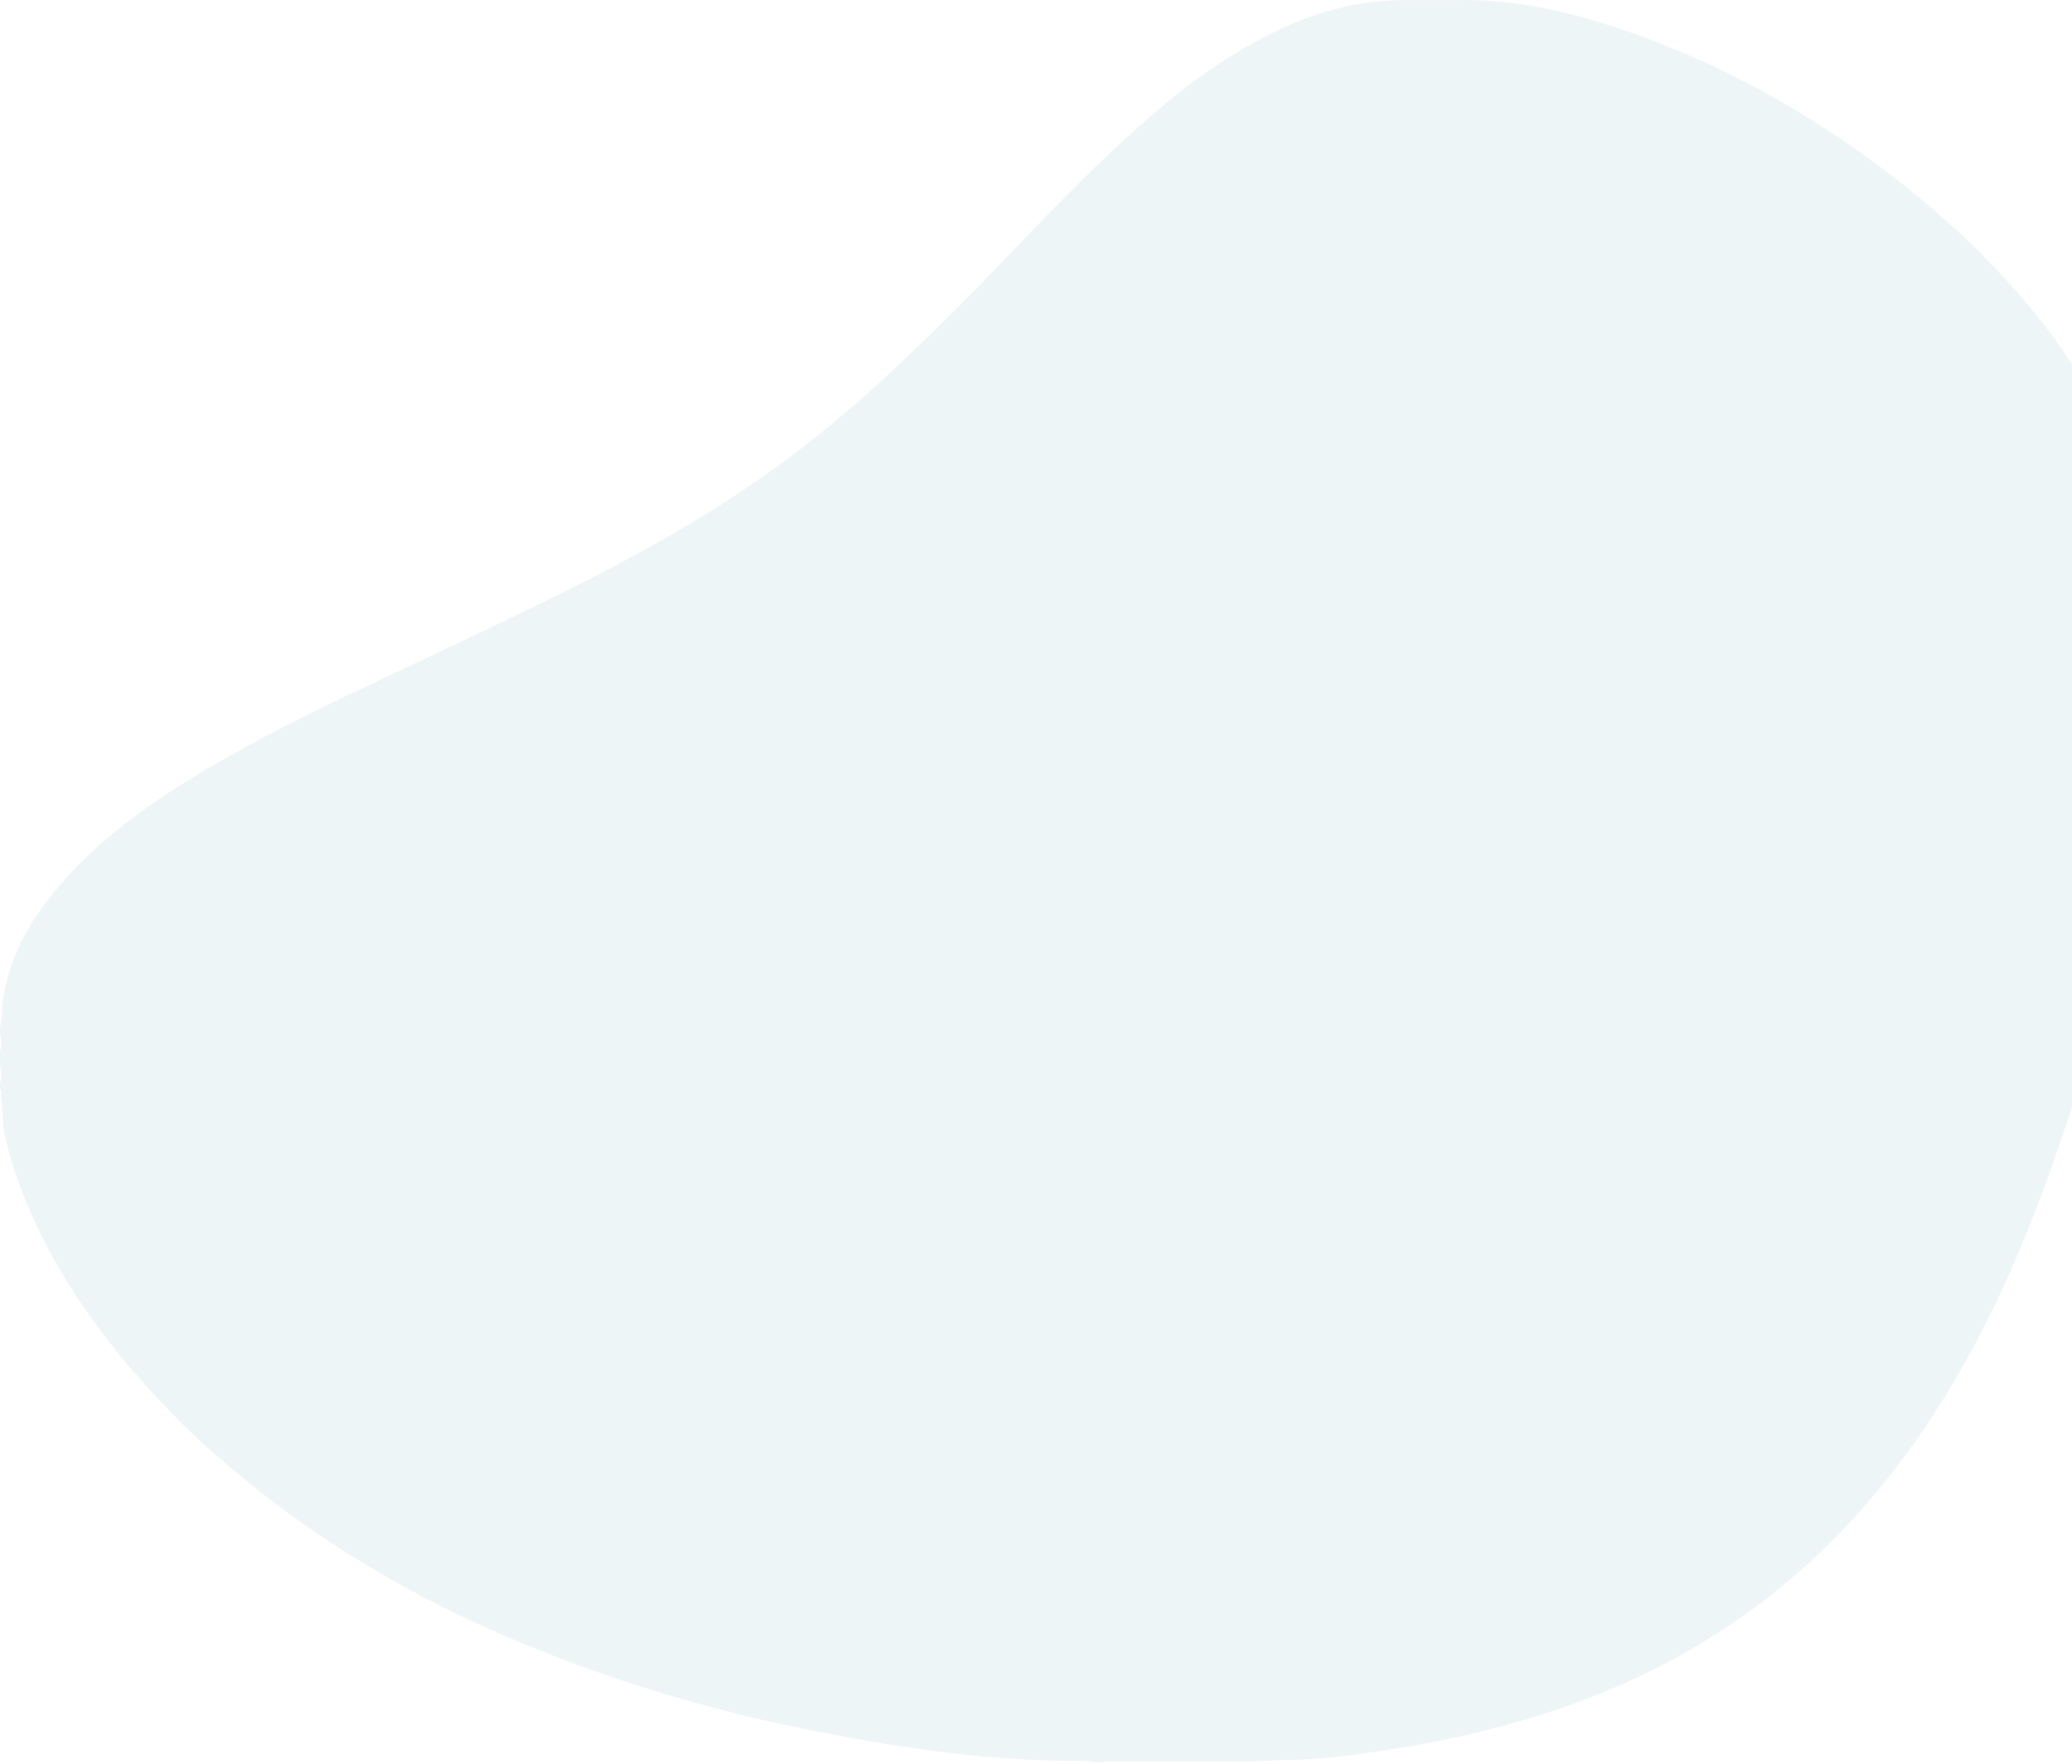
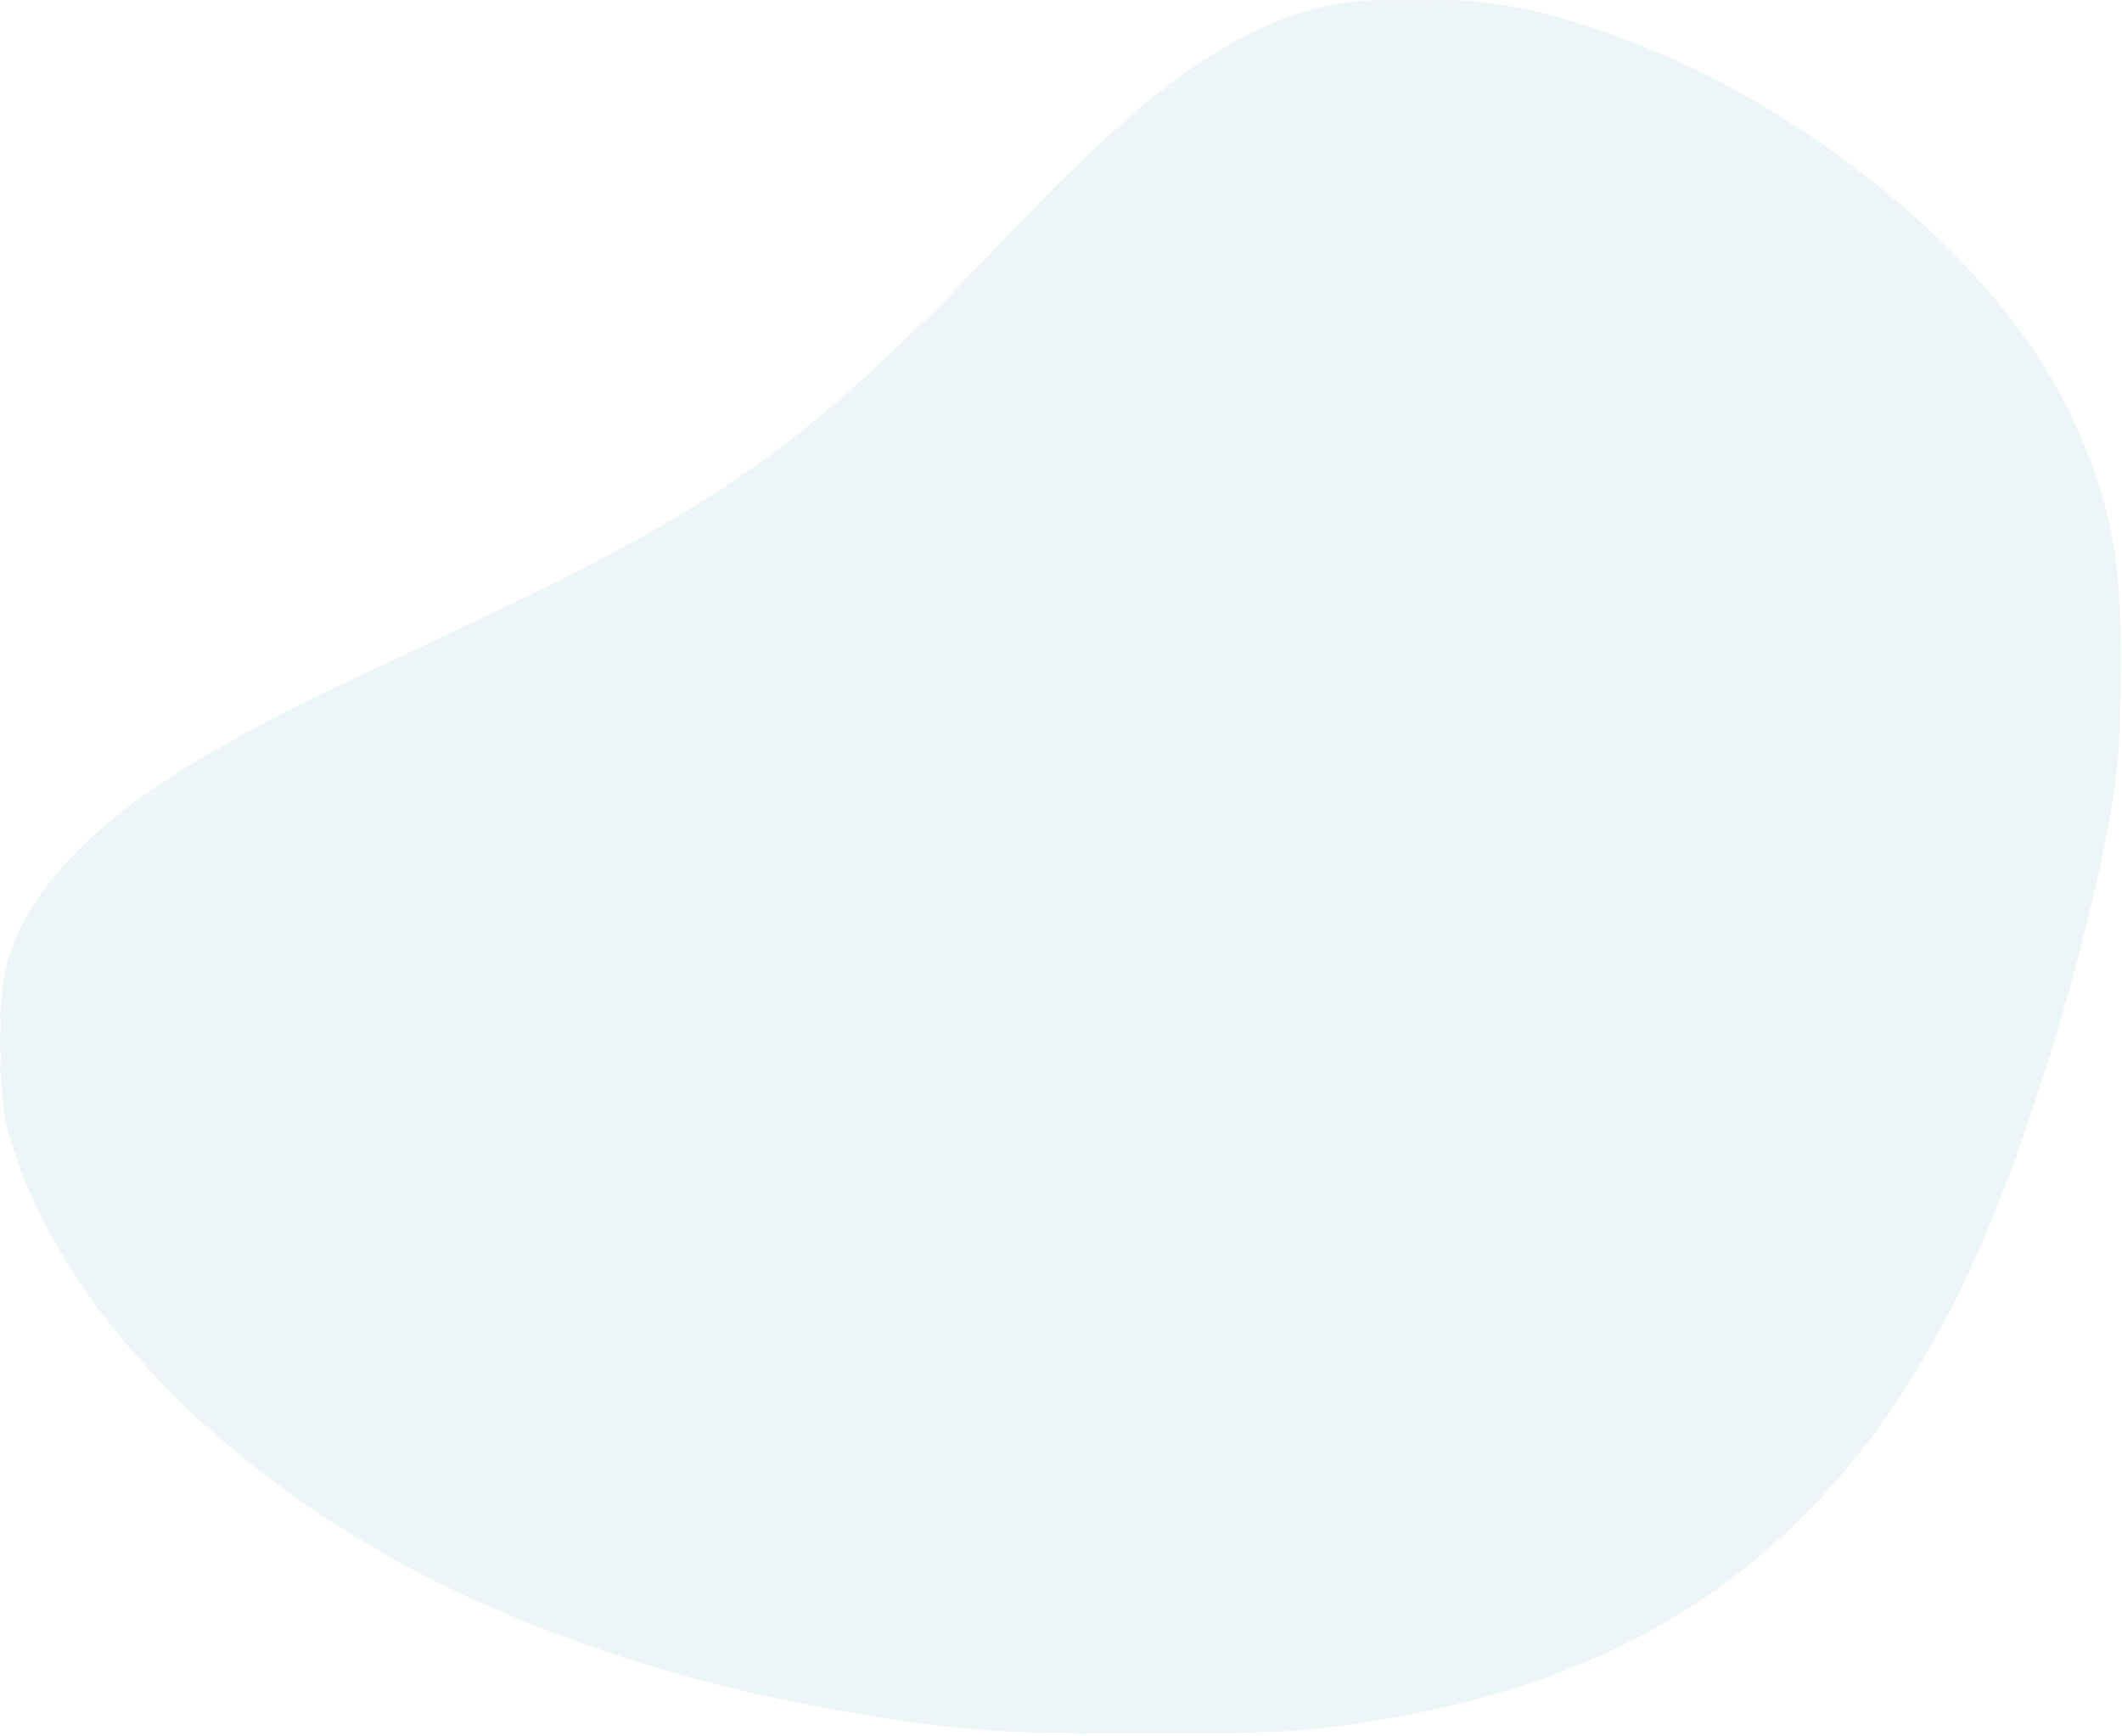
- <svg xmlns="http://www.w3.org/2000/svg" width="1034" height="880" viewBox="0 0 1034 880" fill="none">
+ <svg xmlns="http://www.w3.org/2000/svg" width="1076" height="880" viewBox="0 0 1076 880" fill="none">
  <path d="M0 515.871C0 514.935 0 514 0 513.064C0.9 509.415 0.8 505.672 1.1 502.023C3.6 478.82 14.7 459.171 30 441.488C55.1 412.39 87.7 391.993 121.6 373.28C154.8 354.941 189.5 339.504 223.8 323.13C260.9 305.446 298.1 288.043 333.6 267.647C358.9 253.144 383 237.145 405.7 219.181C427.4 202.059 447.4 183.346 467 164.259C483.6 148.072 499.5 131.324 515.5 114.67C534.2 95.022 553.6 75.935 574.2 57.971C593.7 40.942 614.9 25.878 638.9 14.557C659.6 4.826 681.4 -0.507 704.7 0.055C706.3 0.055 707.9 0.055 709.5 0.055C713.5 0.055 717.5 0.055 721.5 0.055C723.2 0.055 724.8 0.055 726.5 0.055C756.8 -0.694 785.5 6.323 813.6 16.148C846.1 27.469 876.5 42.533 905.2 60.59C927.8 74.718 948.9 90.531 968.8 108.027C987.6 124.494 1004.6 142.271 1019.8 161.733C1043.9 192.702 1060.4 227.04 1069.4 264.465C1073.5 281.307 1074.5 298.242 1075.2 315.458C1075.8 332.486 1075.3 349.421 1075 366.356C1074.6 387.595 1071.3 408.46 1067 429.325C1056.3 480.972 1041.7 531.59 1024.1 581.553C1012.9 613.271 999.9 644.24 983.7 674.087C966.7 705.431 946.4 734.903 921.5 761.382C902.7 781.311 881.7 798.901 858.3 814.058C817.2 840.724 771.6 857.378 723 867.577C702.5 871.88 681.8 875.062 661 877.214C653.3 877.962 645.4 878.056 637.6 878.243C630 878.43 622.3 879.178 614.7 878.804C613 878.804 611.4 878.804 609.7 878.804C607.1 878.804 604.5 878.804 601.8 878.804C599.1 878.804 596.4 878.804 593.6 878.804C584.9 878.804 576.1 878.804 567.4 878.804C564.7 878.804 562 878.804 559.3 878.804C556.2 879.085 553 878.243 549.9 879.272C548.9 879.272 547.9 879.272 546.9 879.272C541.5 878.149 536 878.523 530.6 878.43C486.8 878.056 443.9 871.132 401.2 862.618C372.2 856.817 343.7 849.238 315.6 840.162C292.8 832.771 270.4 824.257 248.5 814.713C223.5 803.86 199.6 791.322 176.7 777.1C158 765.499 140 752.774 123.1 738.927C112.1 729.851 101.2 720.682 91.2 710.67C67.9 687.467 47 662.485 30.5 634.51C18.5 614.206 9.1 593.061 3.3 570.419C1.2 562.466 1.4 554.419 0.5 546.373C0.4 545.343 0.9 544.221 0 543.191C0 542.256 0 541.32 0 540.385C0.8 537.578 0.8 534.771 0 531.964C0 529.438 0 527.005 0 524.479C0.8 521.485 0.8 518.678 0 515.871Z" fill="#EEF5F7" />
</svg>
